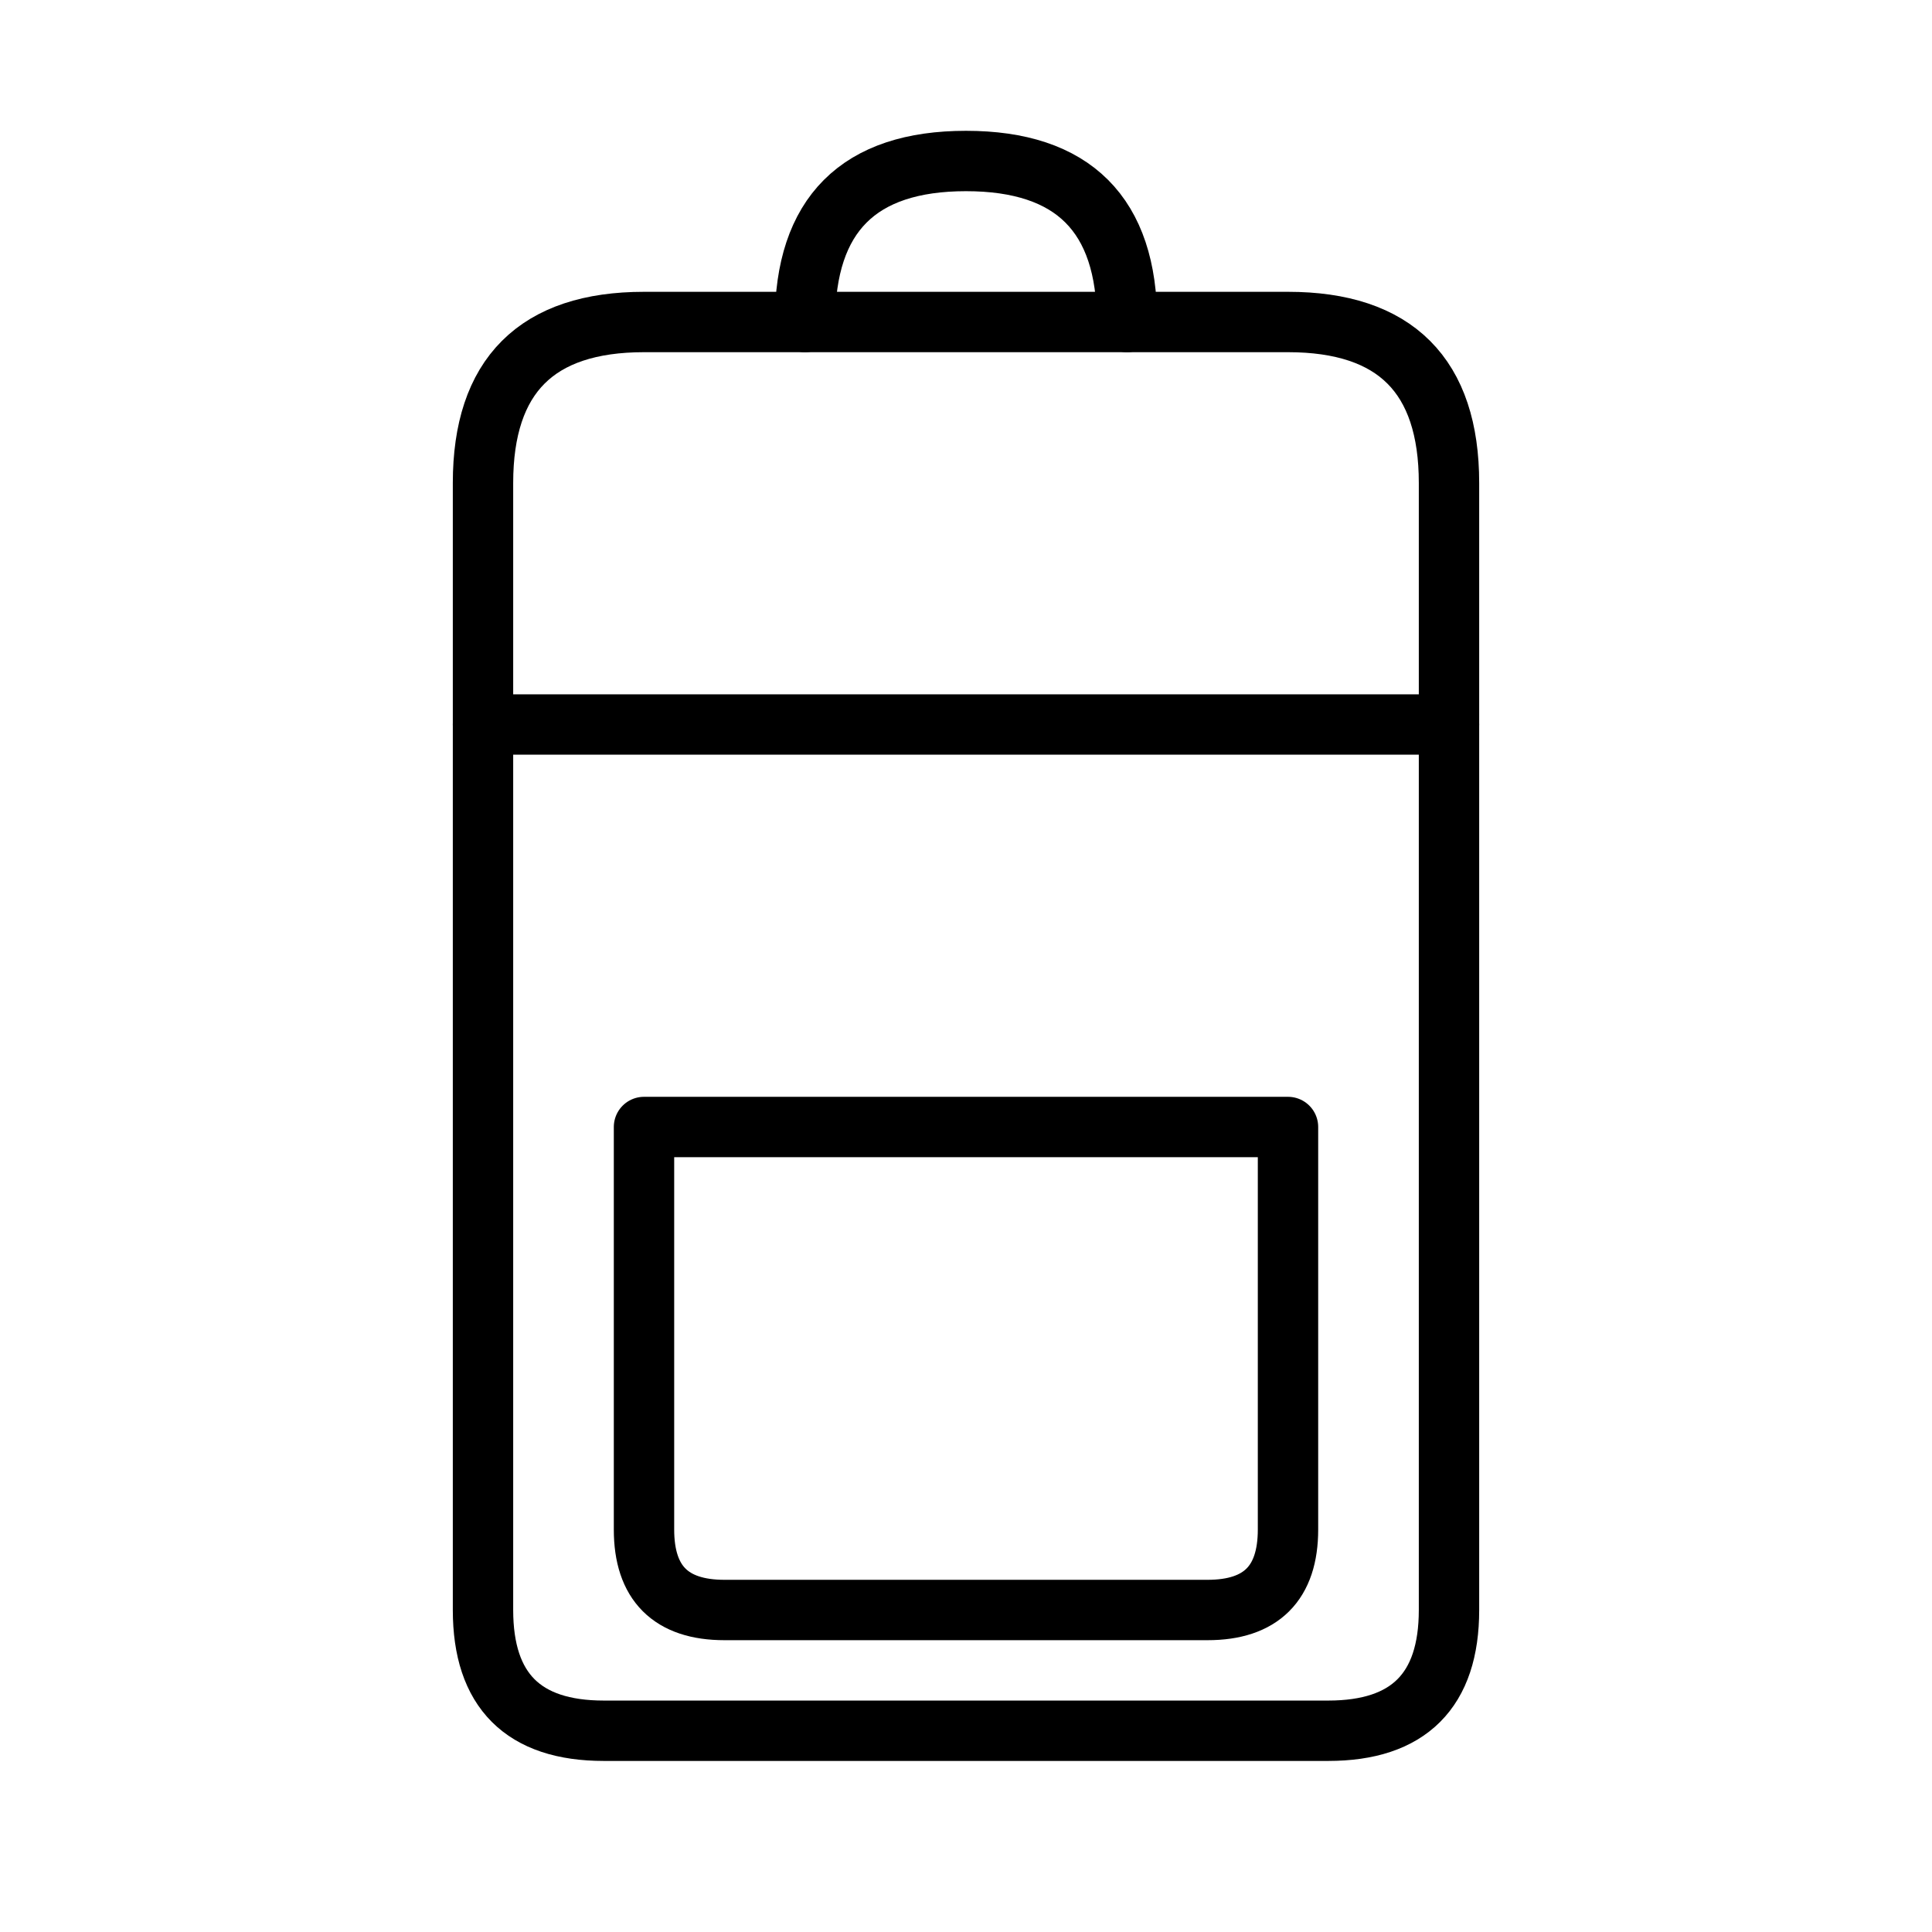
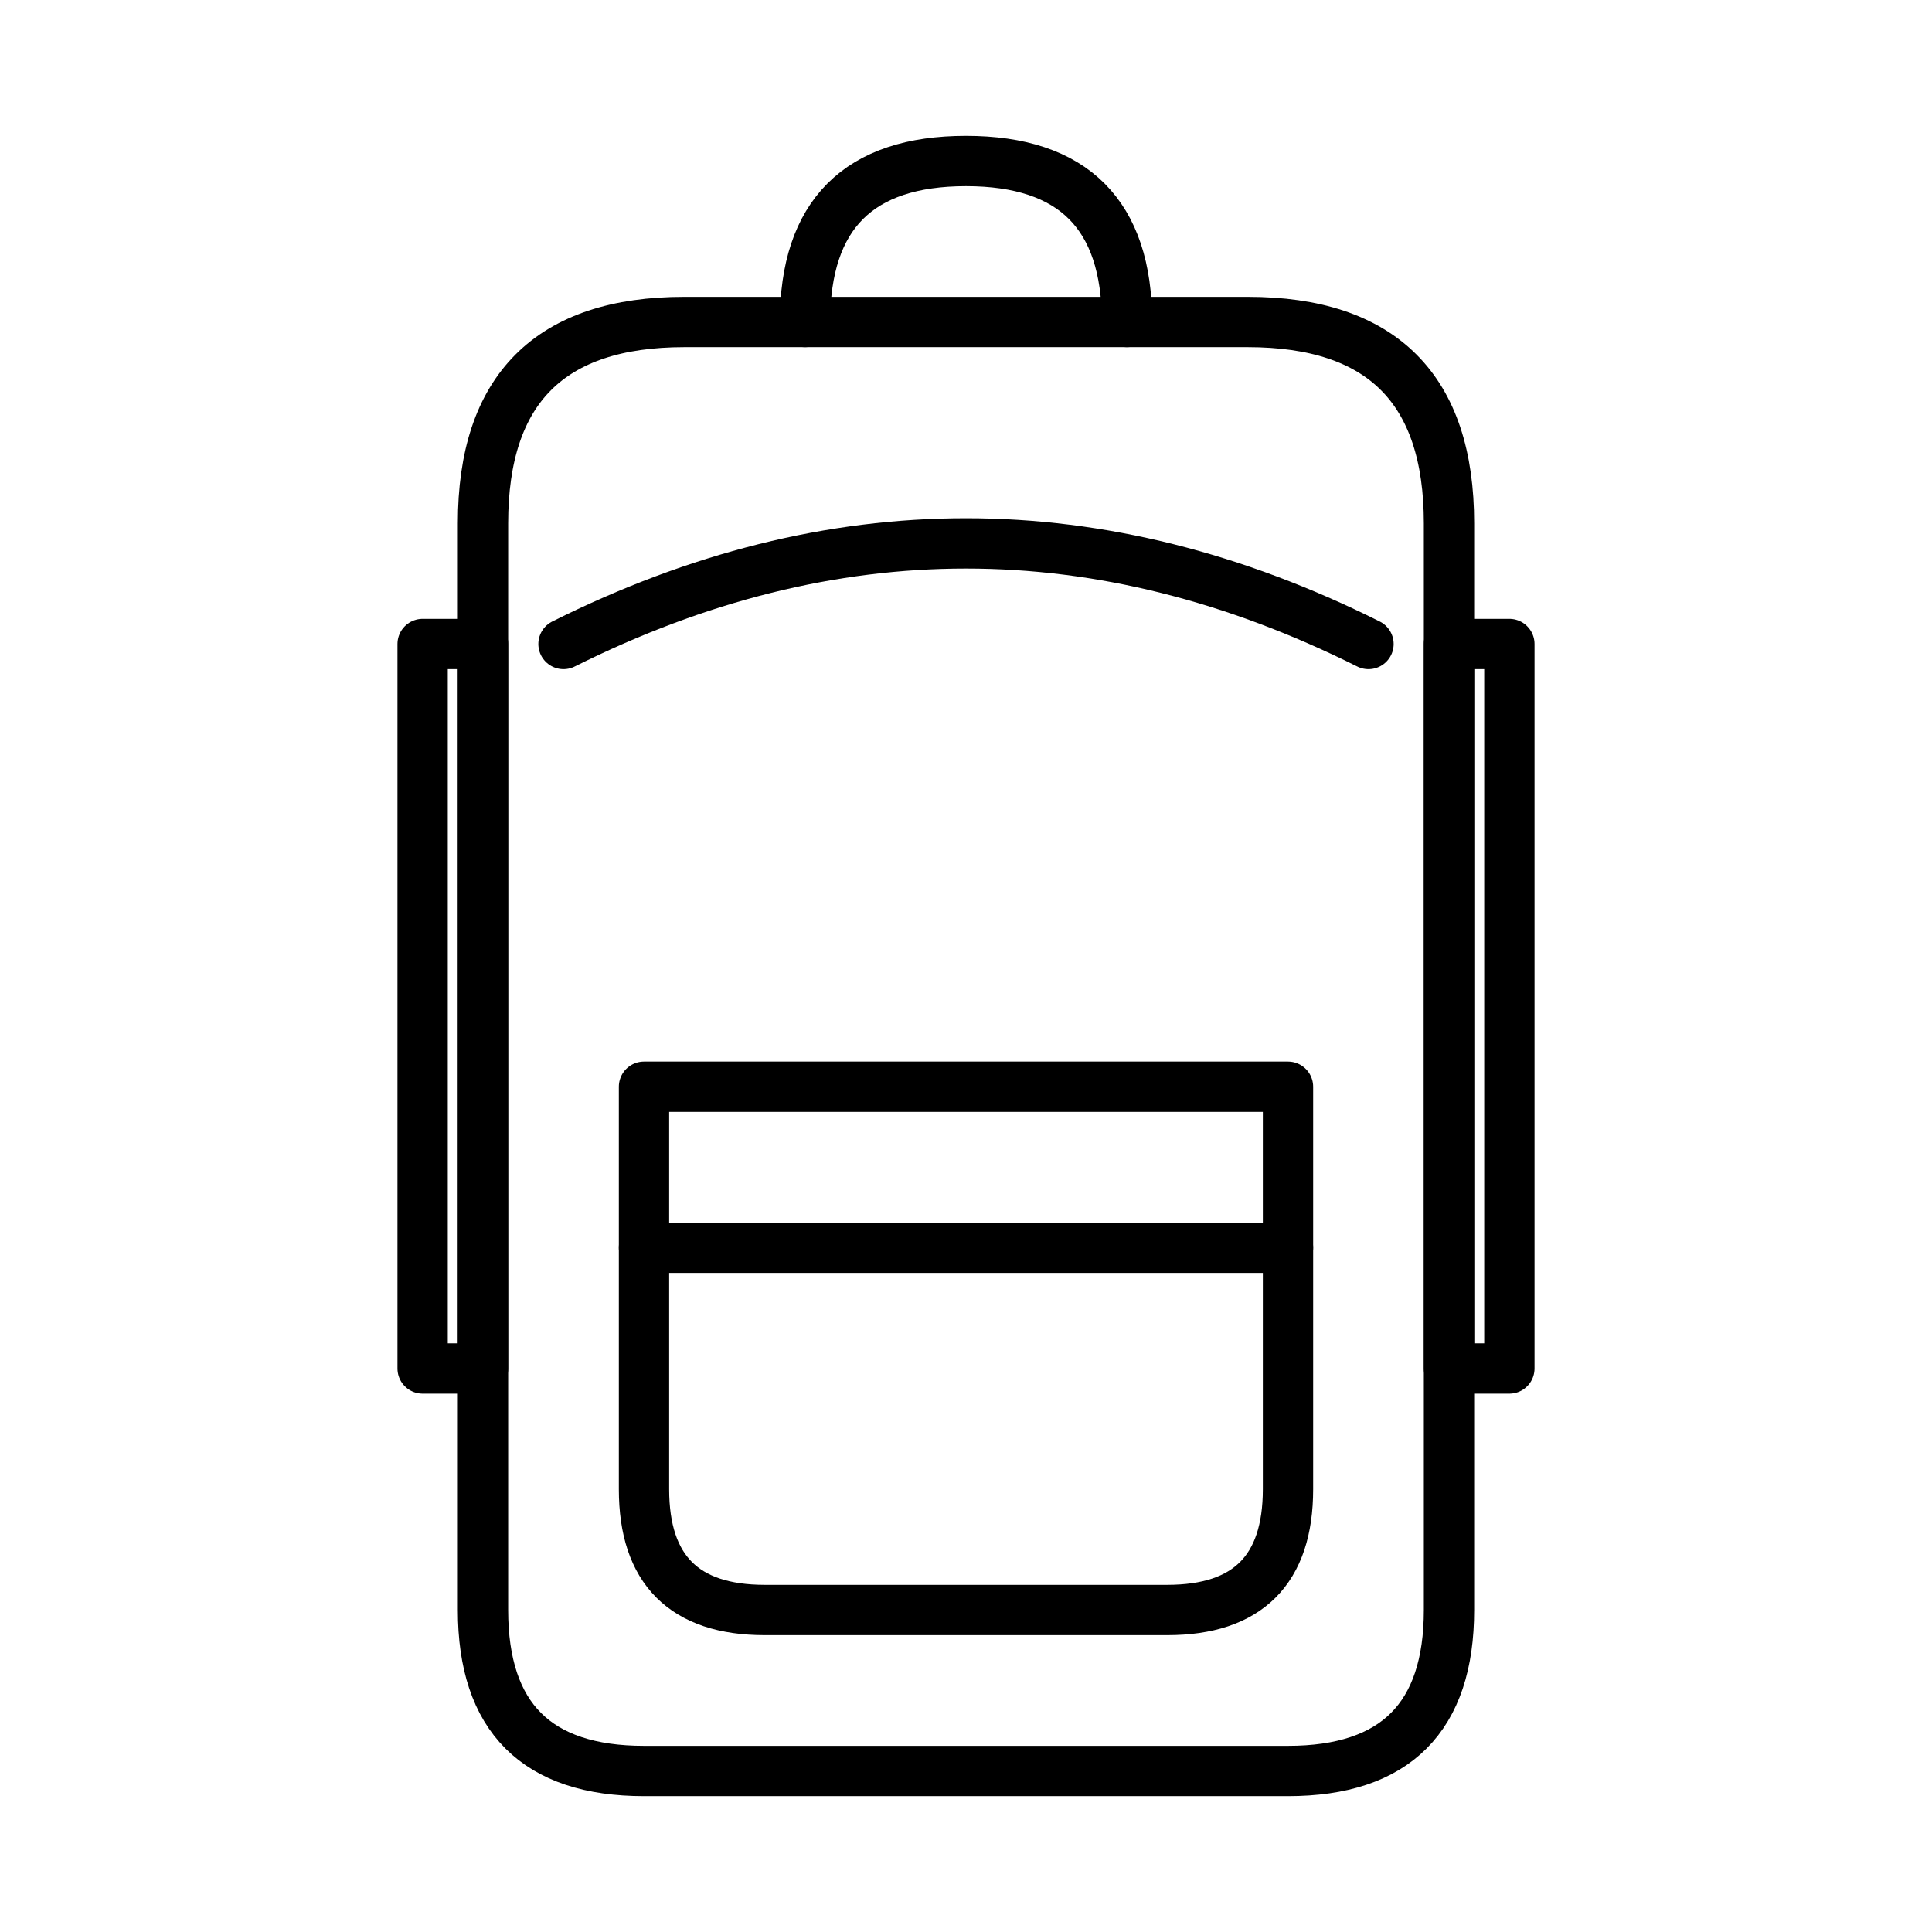
- <svg xmlns="http://www.w3.org/2000/svg" class="own__drawing" width="48" height="48" viewBox="0 0 48 48" fill="none" stroke="currentColor" stroke-width="1.5" stroke-linecap="round" stroke-linejoin="round" aria-hidden="true">
-   <path d="M12 12q0-4 4-4h16q4 0 4 4v28q0 3-3 3H15q-3 0-3-3z" />
-   <path d="M20 8q0-4 4-4t4 4M16 28h16v10q0 2-2 2H18q-2 0-2-2zM12 18h24" />
+ <svg xmlns="http://www.w3.org/2000/svg" class="own__drawing" width="48" height="48" viewBox="0 0 48 48" fill="none" stroke="currentColor" stroke-width="1.25" stroke-linecap="round" stroke-linejoin="round" aria-hidden="true">
+   <path class="f" d="M12 13q0-5 5-5h14q5 0 5 5v27q0 4-4 4H16q-4 0-4-4z" />
+   <path class="s" d="M16 27h16v10q0 3-3 3H19q-3 0-3-3zM10.5 16H12v18h-1.5zM36 16h1.5v18H36z" />
+   <path d="M20 8q0-4 4-4t4 4M14 16q10-5 20 0M16 31h16" />
</svg>
